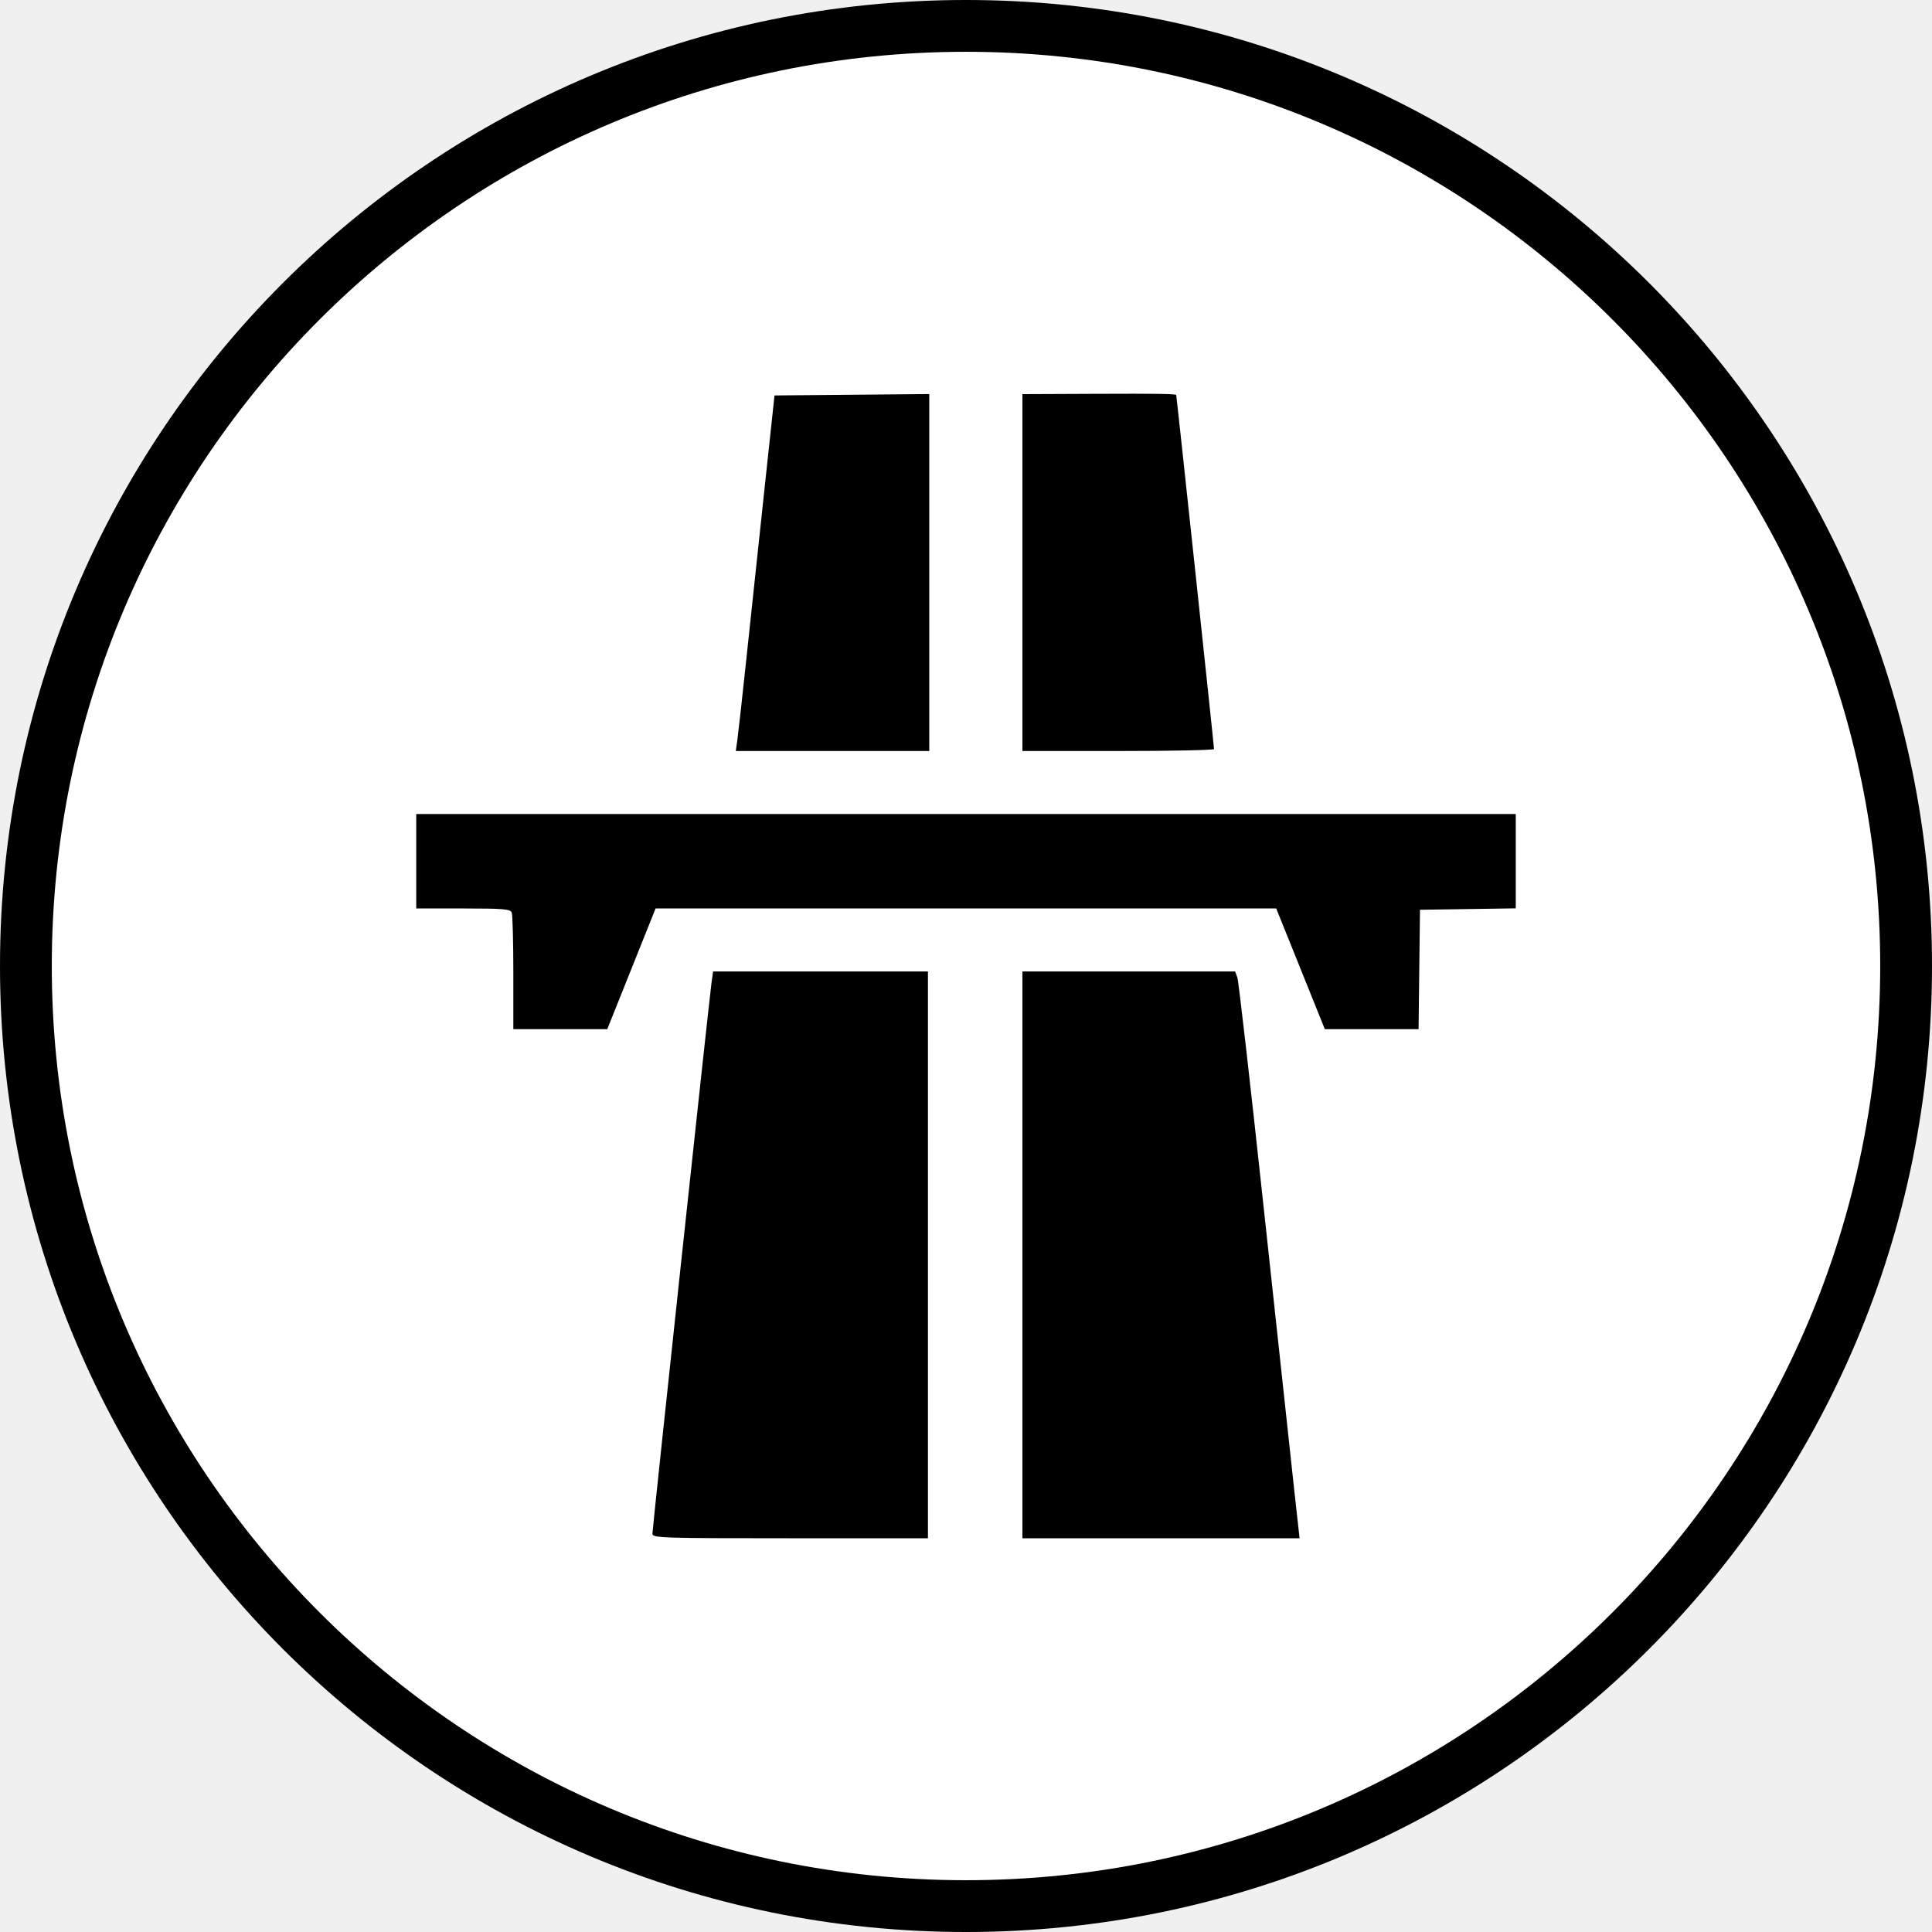
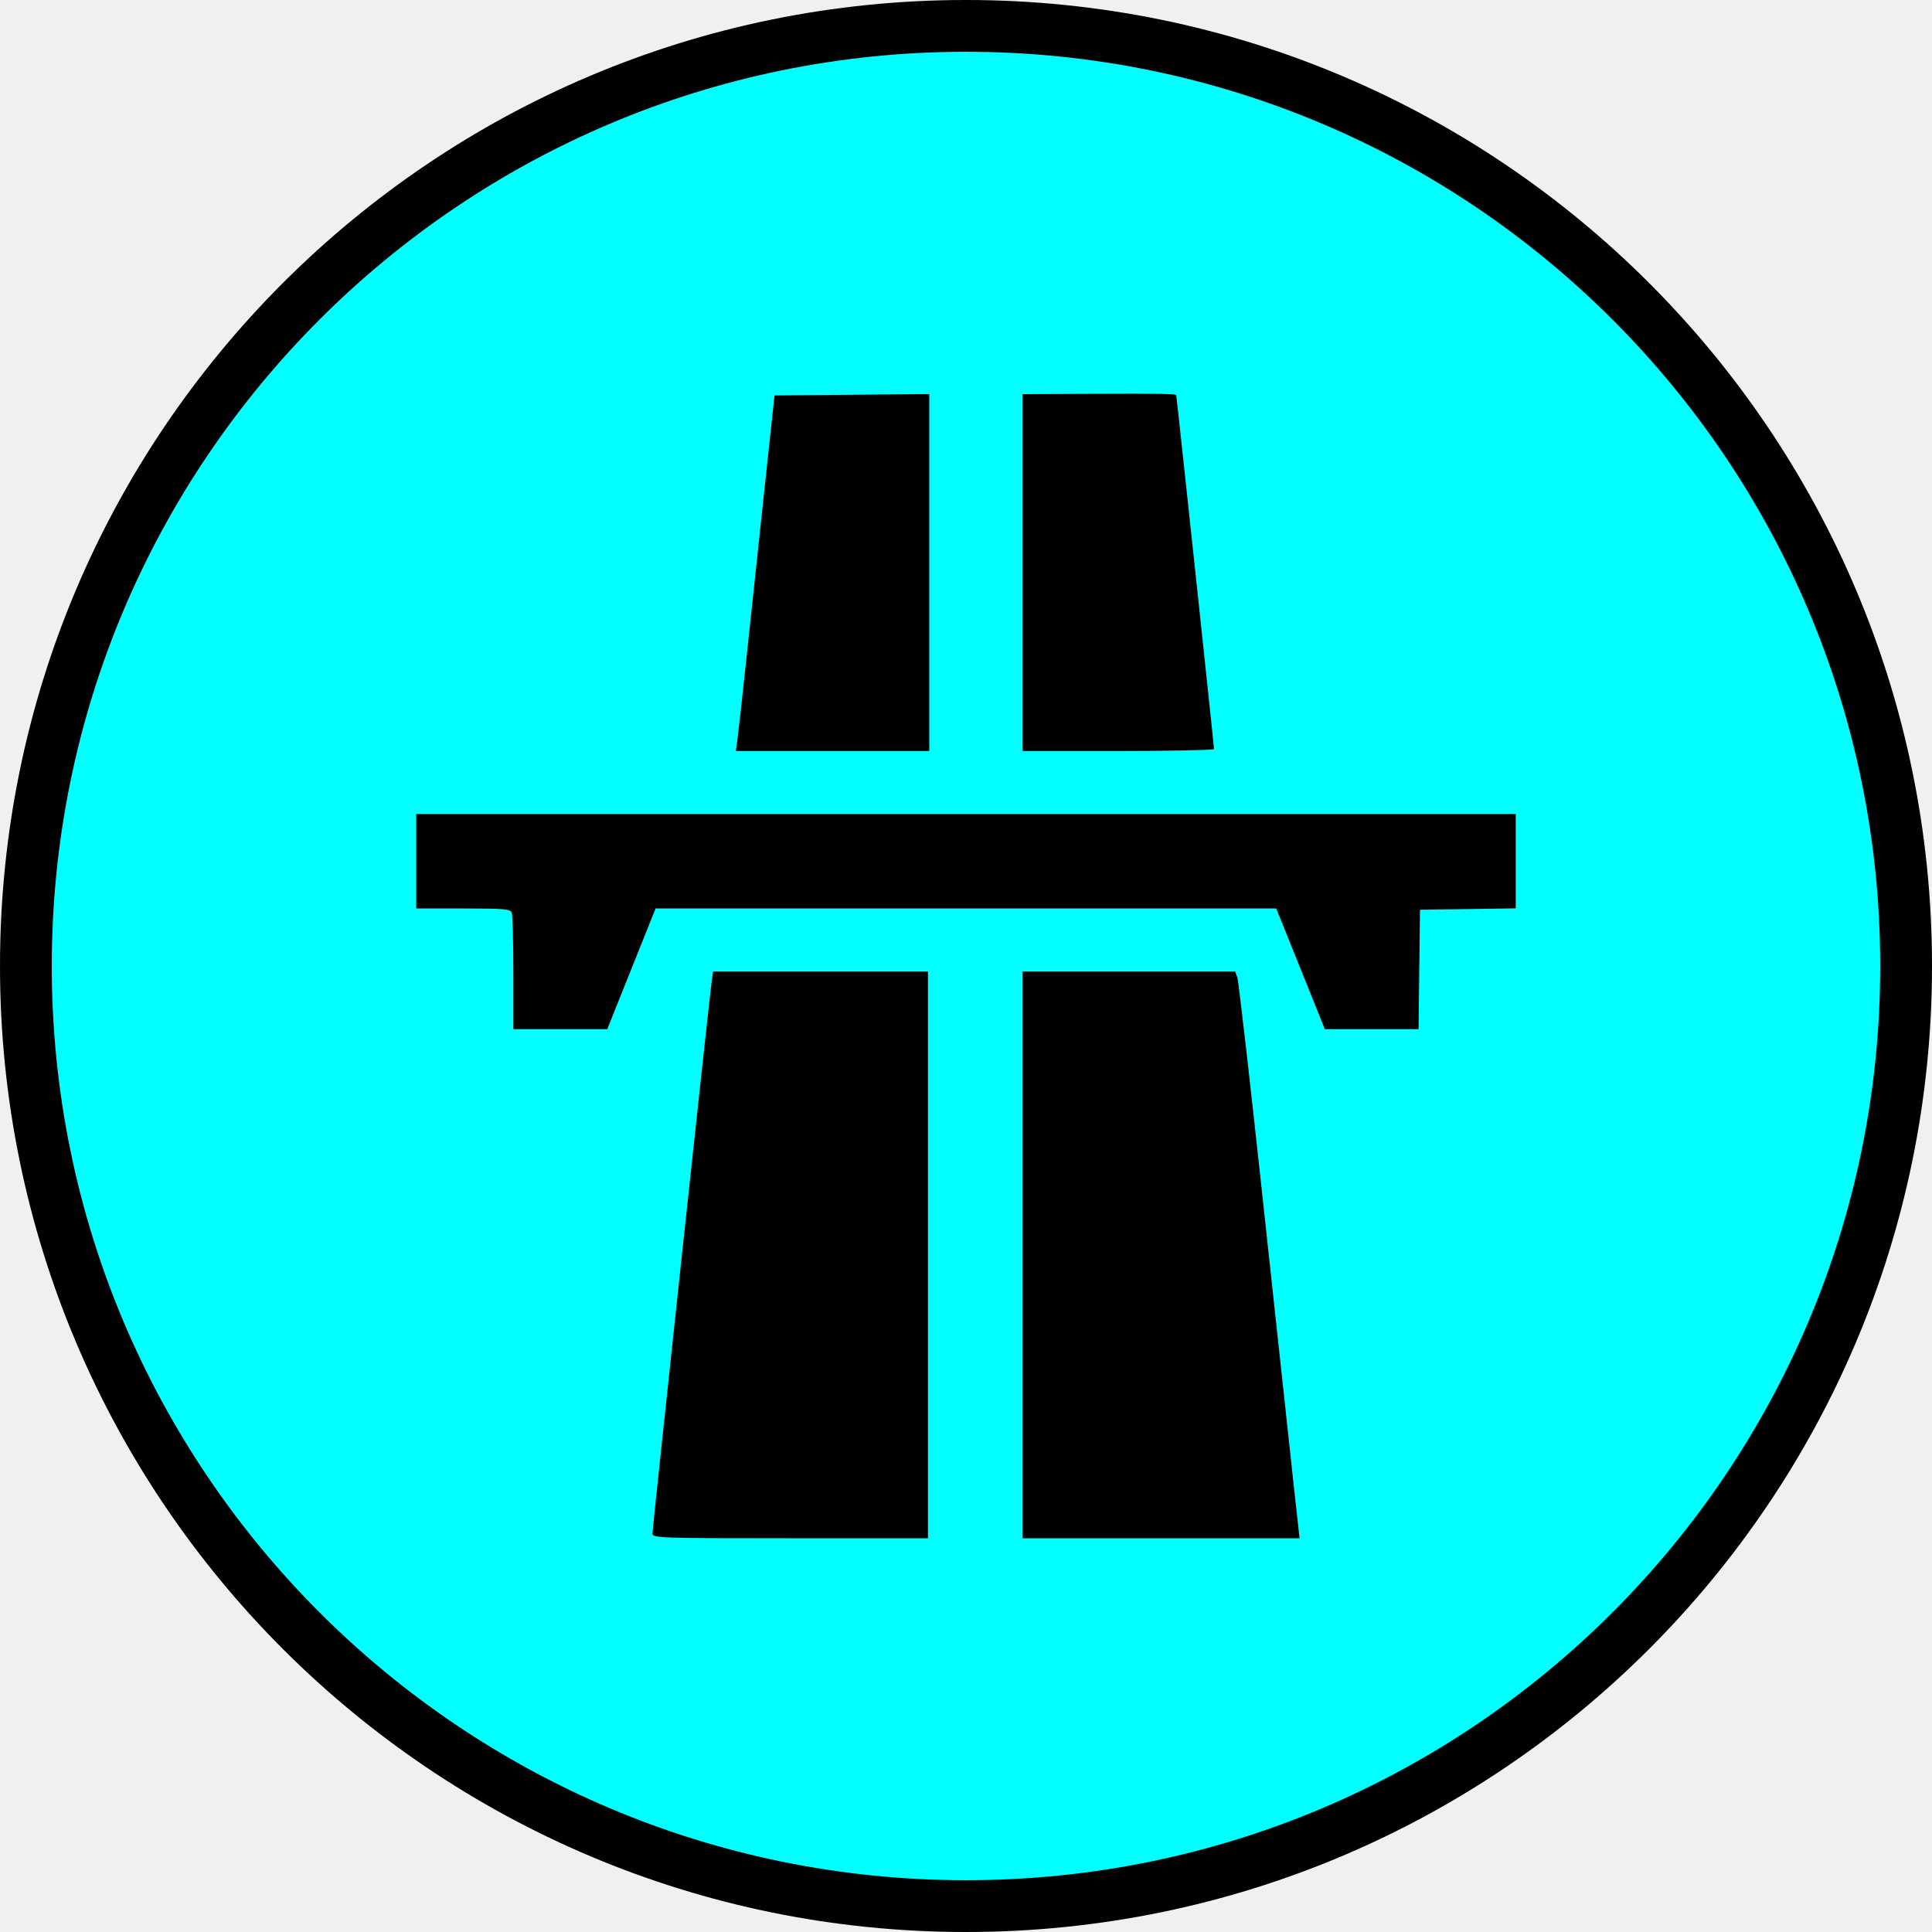
<svg xmlns="http://www.w3.org/2000/svg" viewBox="0 0 93.557 93.557">
  <defs />
  <g transform="matrix(0.2645833,0,0,0.2645833,479.3446,-196.9283)">
    <g transform="translate(2.978516,3.253289)">
      <circle style="fill:#000000;stroke-width:0.832" cx="-1637.874" cy="917.843" r="176.801" />
      <g transform="translate(926.4468,-223.9723)">
-         <circle style="fill:#ffffff;stroke-width:0.787" cx="-2564.321" cy="1141.816" r="167.322" />
+         <circle style="fill:#01ffff;stroke-width:0.787" cx="-2564.321" cy="1141.816" r="167.322" />
        <path style="fill:#000000;stroke-width:0.48" d="m -2621.713,1245.713 c 0,-0.962 10.384,-97.754 10.818,-100.859 l 0.285,-2.041 h 19.662 19.662 v 51.87 51.87 H -2596.5 c -23.695,0 -25.215,-0.051 -25.213,-0.841 z m 67.718,-51.03 v -51.87 h 19.463 19.463 l 0.407,1.081 c 0.224,0.594 2.395,19.559 4.825,42.145 2.43,22.585 4.902,45.441 5.493,50.79 l 1.075,9.726 h -25.363 -25.363 z m -93.174,-51.591 c 0,-5.658 -0.131,-10.629 -0.292,-11.046 -0.251,-0.653 -1.492,-0.76 -8.885,-0.76 h -8.594 v -8.645 -8.645 h 100.619 100.619 v 8.634 8.634 l -8.765,0.131 -8.765,0.131 -0.129,10.926 -0.129,10.926 h -8.579 -8.578 l -4.448,-11.046 -4.448,-11.046 h -56.795 -56.795 l -4.423,11.046 -4.423,11.046 h -8.595 -8.595 z m 41.003,-42.664 c 0.159,-1.123 0.85,-7.336 1.536,-13.808 0.686,-6.472 2.151,-20.196 3.255,-30.498 l 2.007,-18.731 14.162,-0.127 14.161,-0.127 v 32.666 32.666 h -17.705 -17.705 z m 52.171,-30.618 v -32.659 l 13.088,-0.056 c 11.799,-0.05 14.901,0 15.06,0.222 0.07,0.099 6.932,64.338 6.921,64.791 0,0.198 -7.897,0.36 -17.539,0.36 h -17.53 z" />
      </g>
    </g>
  </g>
</svg>
